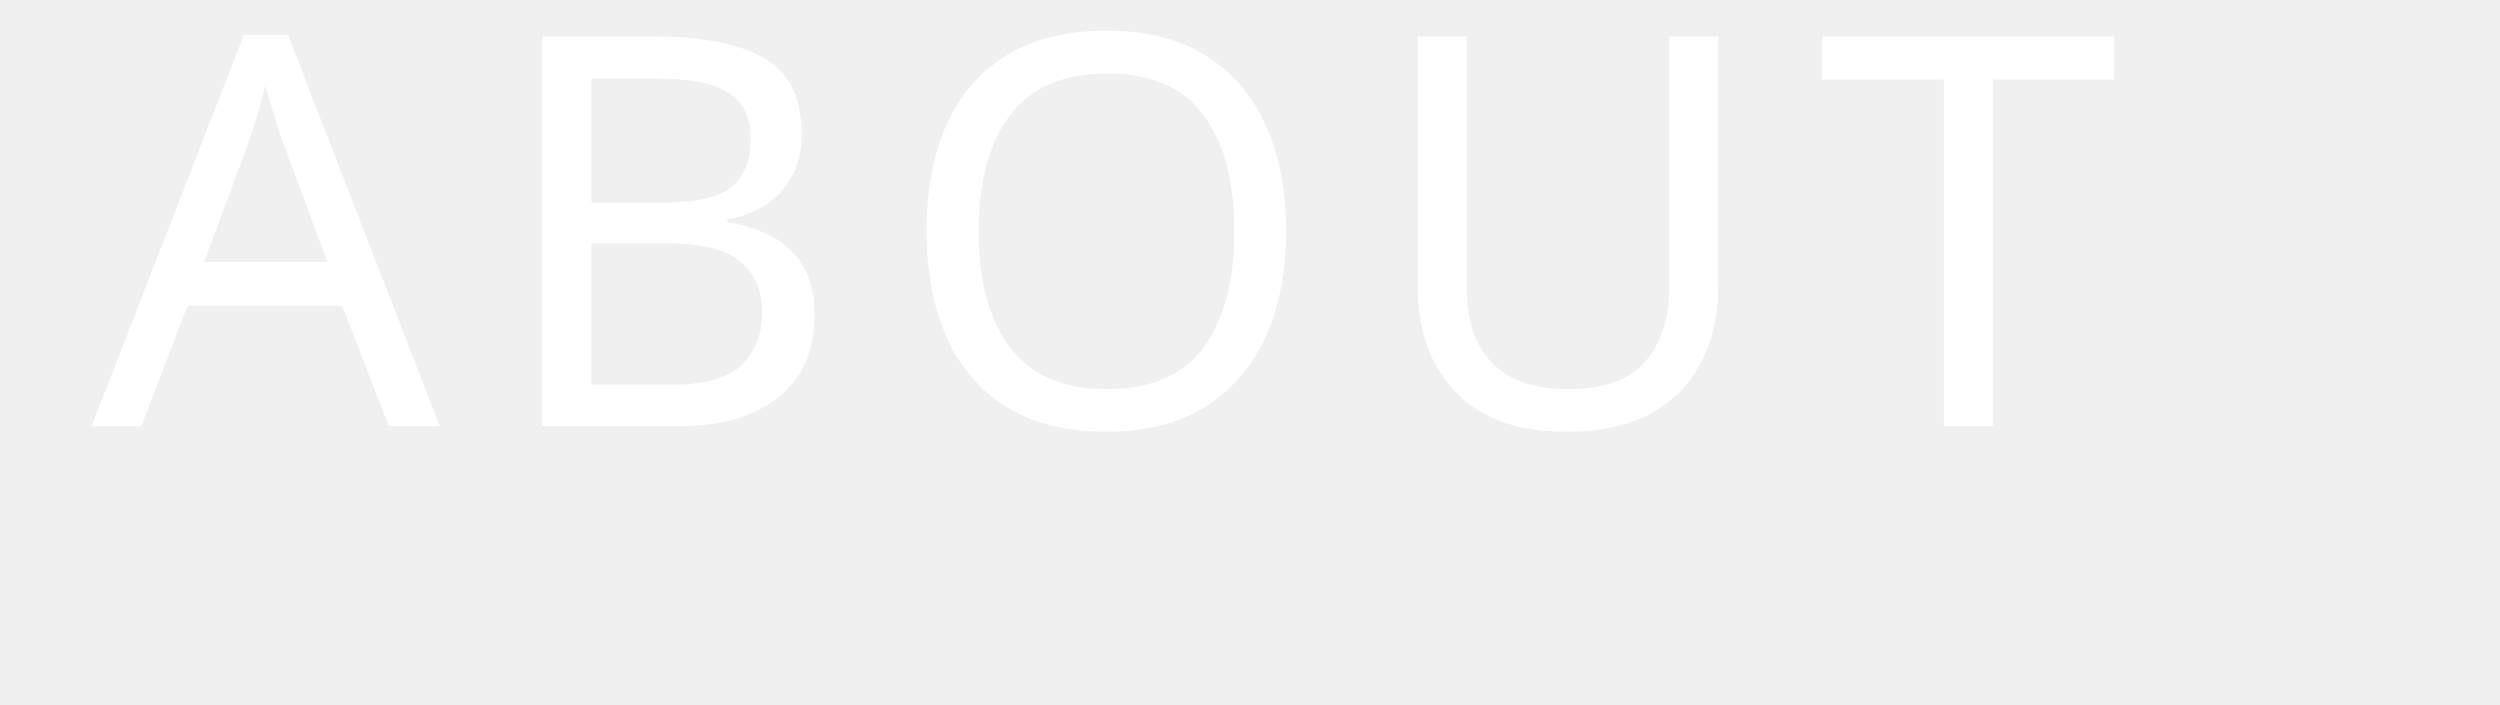
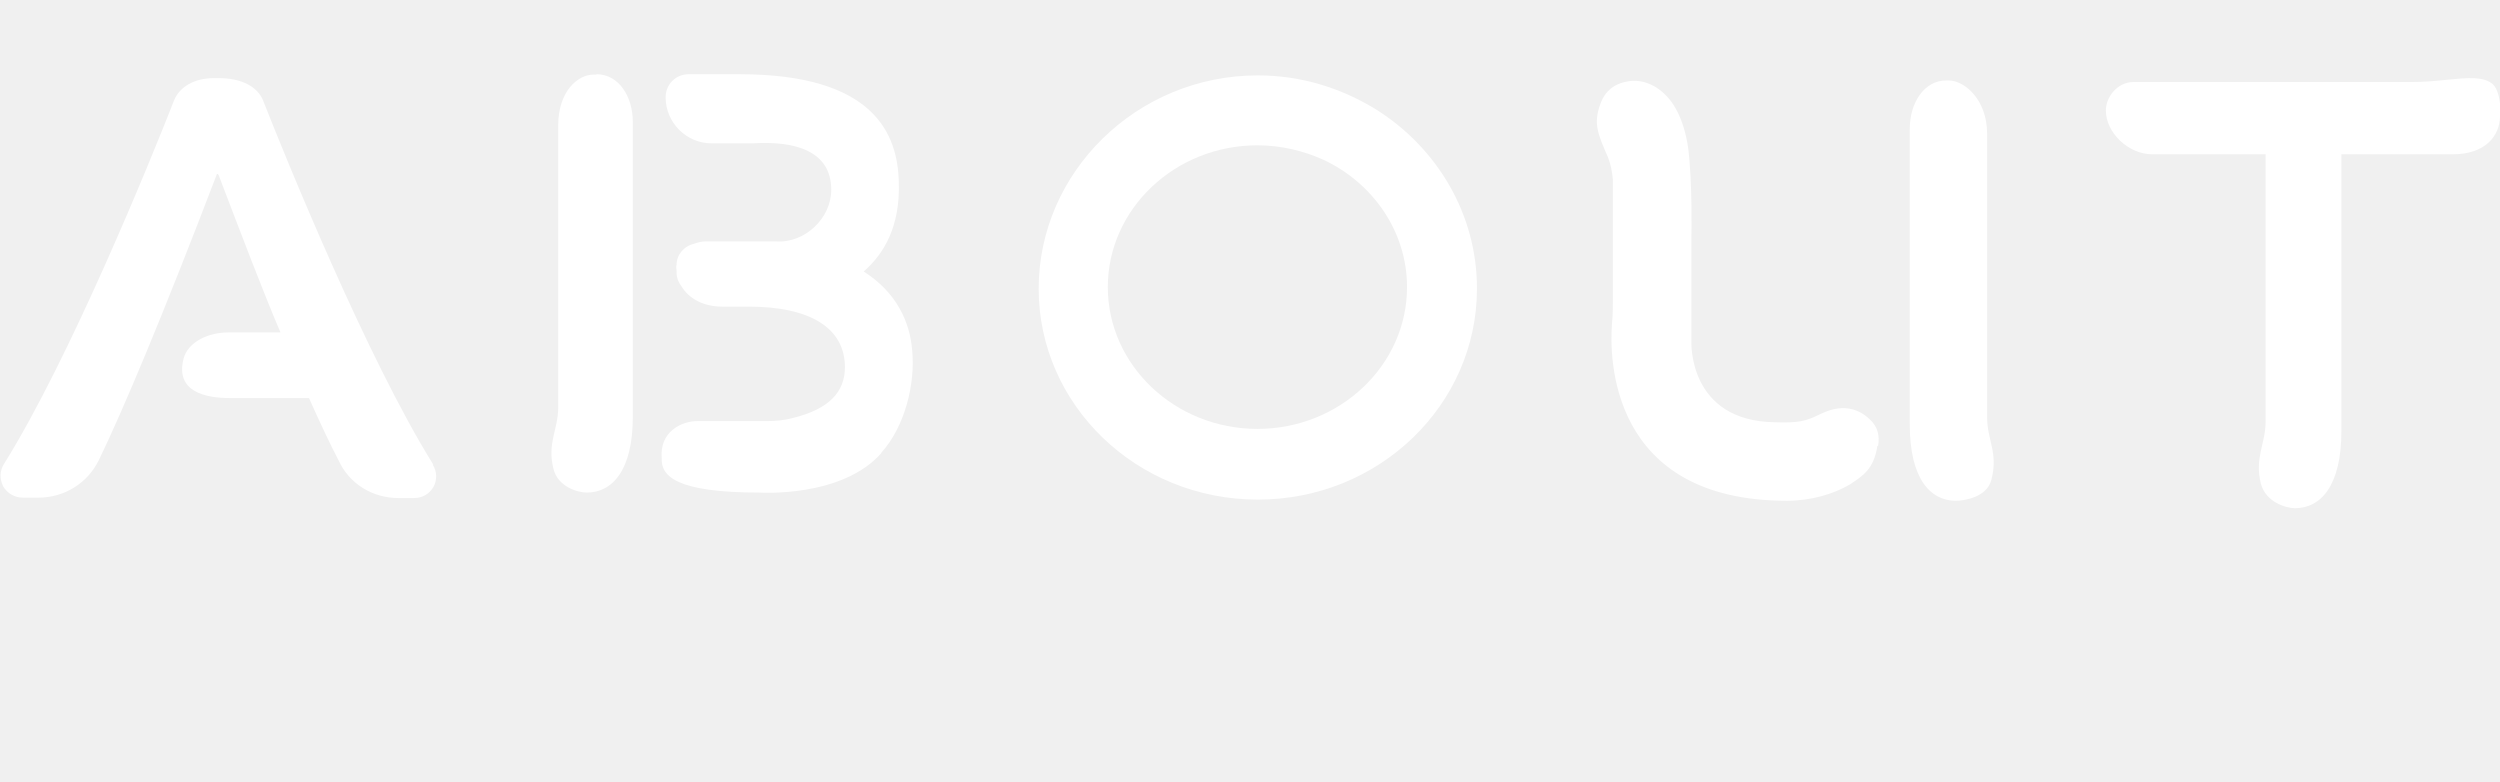
- <svg xmlns="http://www.w3.org/2000/svg" id="Layer_1" version="1.1" viewBox="0 0 142 40">
+ <svg xmlns="http://www.w3.org/2000/svg" id="Layer_1" version="1.1" viewBox="0 0 64 20">
  <defs>
    <style>
      .st0 {
-         fill: #231f20;
-       }
- 
-       .st1 {
        fill: #fff;
-         font-family: Caveroom, Caveroom;
-         font-size: 31px;
-         letter-spacing: .09em;
-       }
- 
-       .st1, .st2 {
-         isolation: isolate;
-       }
- 
-       .st3 {
-         display: none;
      }
    </style>
  </defs>
-   <g id="Layer_2" class="st3">
-     <rect class="st0" x="-242.8" y="-11.23" width="838.52" height="891.94" />
-   </g>
-   <g id="Layer_11" data-name="Layer_1">
-     <g class="st2">
-       <text class="st1" transform="translate(5.2 24.21)">
-         <tspan x="0" y="0">ABOUT</tspan>
-       </text>
-     </g>
-   </g>
+   <path class="st0" d="M11.08,11.9c.11.17.11.39.02.56-.11.19-.29.29-.5.29h-.4c-.67,0-1.26-.37-1.53-.96-.22-.42-.47-.95-.76-1.6h-2.03c-.62,0-1.4-.16-1.18-1.01.11-.42.62-.67,1.15-.67h1.33c-.45-1.05-1.01-2.53-1.58-4.02-.02-.05-.05-.05-.06,0-1.38,3.61-2.39,6.01-3.01,7.29-.29.59-.88.96-1.55.96h-.39c-.22,0-.4-.11-.51-.29-.09-.19-.09-.39.02-.57,1.69-2.7,3.77-7.81,4.36-9.32.14-.33.5-.56,1.02-.56h.12c.6,0,.99.23,1.13.56.59,1.5,2.67,6.62,4.36,9.33Z" />
+   <path class="st0" d="M15.27,1.9c.57,0,.93.57.93,1.22v7.55c0,1.38-.53,1.94-1.18,1.94-.22,0-.73-.14-.85-.6-.17-.67.12-1.01.12-1.58V3.21c0-.88.51-1.3.9-1.3h.08ZM22.57,11.59c-1.01,1.16-3.12,1.02-3.12,1.02-2.14,0-2.53-.42-2.51-.88-.06-.68.51-.95.91-.95h1.78c.22,0,.45-.02.67-.08.93-.23,1.33-.67,1.33-1.3,0-.99-.87-1.55-2.46-1.55h-.68c-.46,0-.85-.19-1.05-.53-.12-.16-.12-.29-.12-.39,0-.05-.02-.11,0-.15,0-.26.19-.48.45-.54.08-.03.19-.06.29-.06h1.81c.73.05,1.41-.59,1.41-1.32,0-.99-.91-1.26-2.02-1.19h-1.04c-.65,0-1.18-.53-1.18-1.18,0-.33.26-.59.59-.59h1.3c3.44,0,4.06,1.52,4.08,2.79.03,1.1-.37,1.8-.9,2.26.85.54,1.18,1.3,1.24,2,.09.88-.19,1.98-.79,2.64Z" />
+   <path class="st0" d="M37.81,7.39c0,2.98-2.51,5.4-5.61,5.4s-5.61-2.42-5.61-5.4,2.51-5.46,5.61-5.46c1.12,0,2.15.33,3.04.88,1.55.98,2.57,2.67,2.57,4.57ZM32.19,3.72c-2.11,0-3.83,1.63-3.83,3.63s1.72,3.63,3.83,3.63,3.83-1.63,3.83-3.63c0-1.43-.88-2.67-2.14-3.26-.51-.23-1.09-.37-1.69-.37Z" />
+   <path class="st0" d="M48.06,11.42c-.09.59-.37.76-.7.98-.42.25-1.01.42-1.61.42-4.54,0-4.56-3.66-4.48-4.57.02-.22.02-.42.02-.64v-3.01c-.02-.22-.06-.4-.12-.56-.26-.6-.39-.87-.2-1.38.12-.34.36-.5.62-.56.54-.14,1.05.2,1.32.7.16.29.26.65.31,1.01.11.91.08,2.23.08,2.23v2.71s-.09,2.03,2.14,2.06c.6.02.79-.03,1.12-.19.12-.05.74-.42,1.3.11.22.2.26.43.22.68ZM49.89,2.06c.39,0,.98.48.98,1.36v7.26c0,.59.29.91.11,1.6-.11.45-.7.54-.91.54-.65,0-1.18-.56-1.18-1.95V3.3c0-.67.37-1.24.93-1.24h.08Z" />
+   <path class="st0" d="M64,2.85v.12c0,.5-.37.98-1.21.98h-2.85v7.08c0,1.41-.53,1.98-1.19,1.98-.22,0-.74-.15-.87-.62-.17-.68.12-1.02.12-1.61V3.95h-2.9c-.62,0-1.19-.56-1.19-1.12,0-.36.31-.73.7-.73h7.12c.34,0,.65-.03.93-.06.51-.05.93-.09,1.16.12.12.11.19.39.19.68Z" />
</svg>
